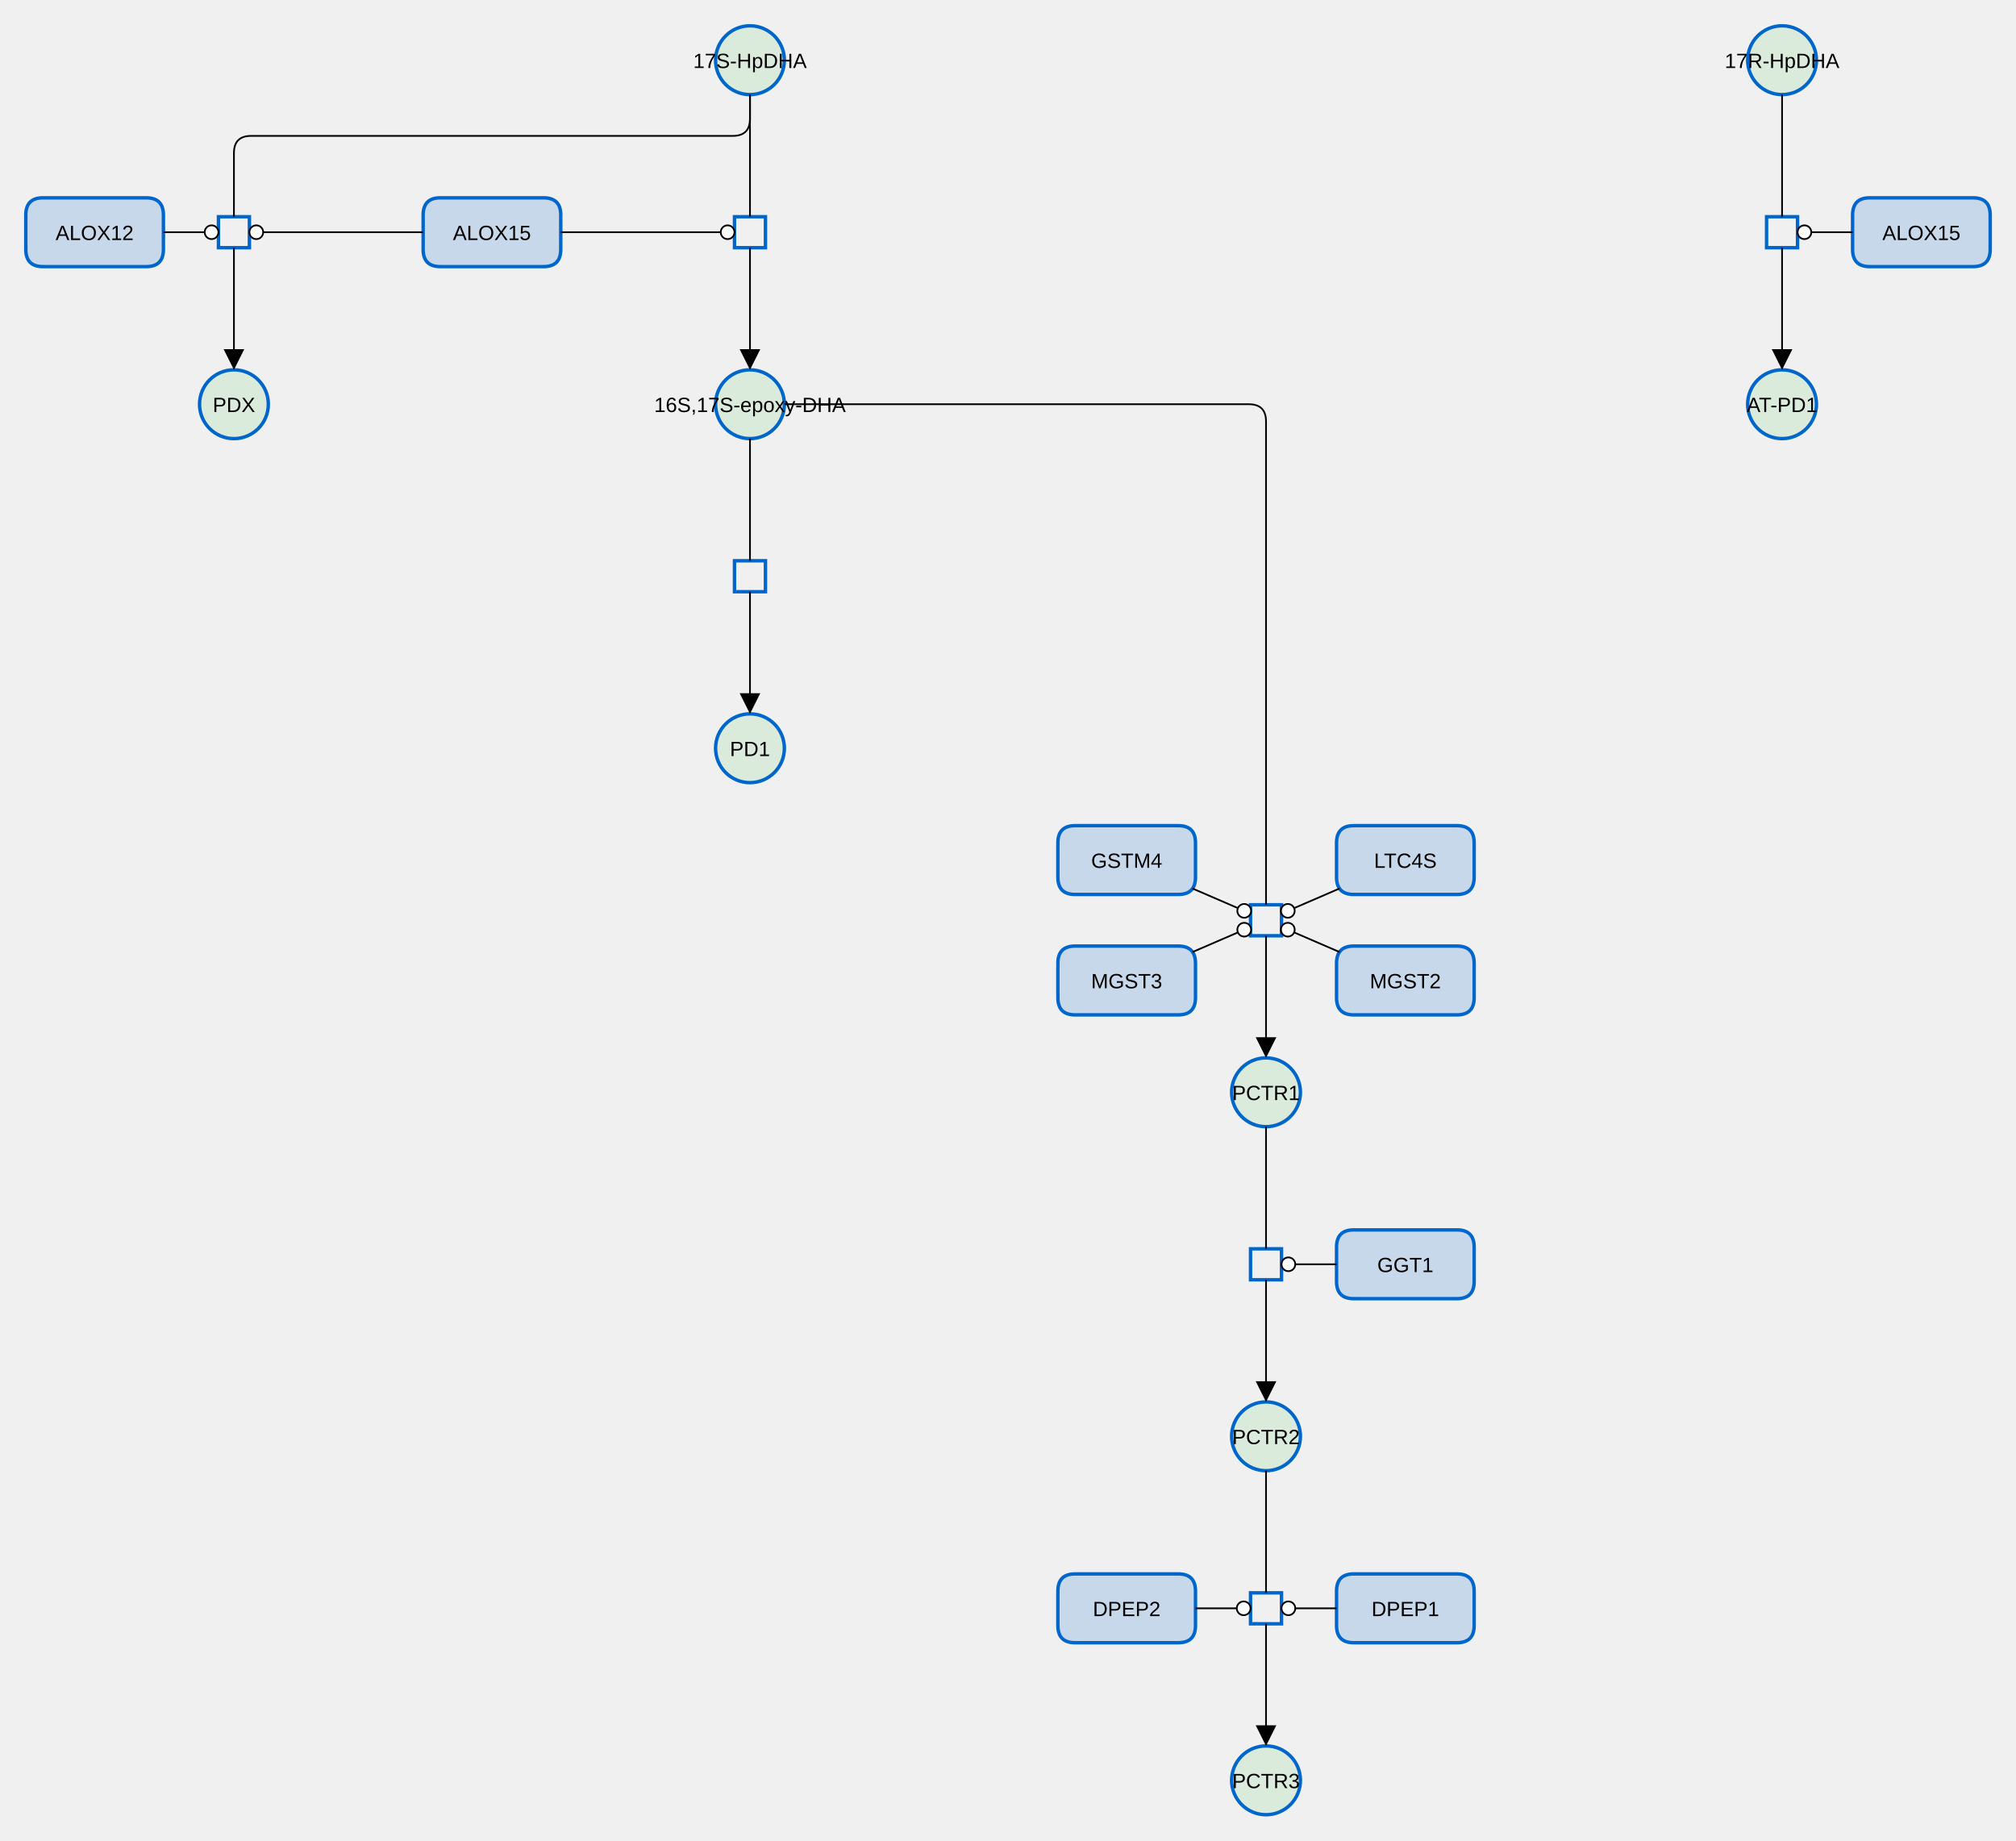
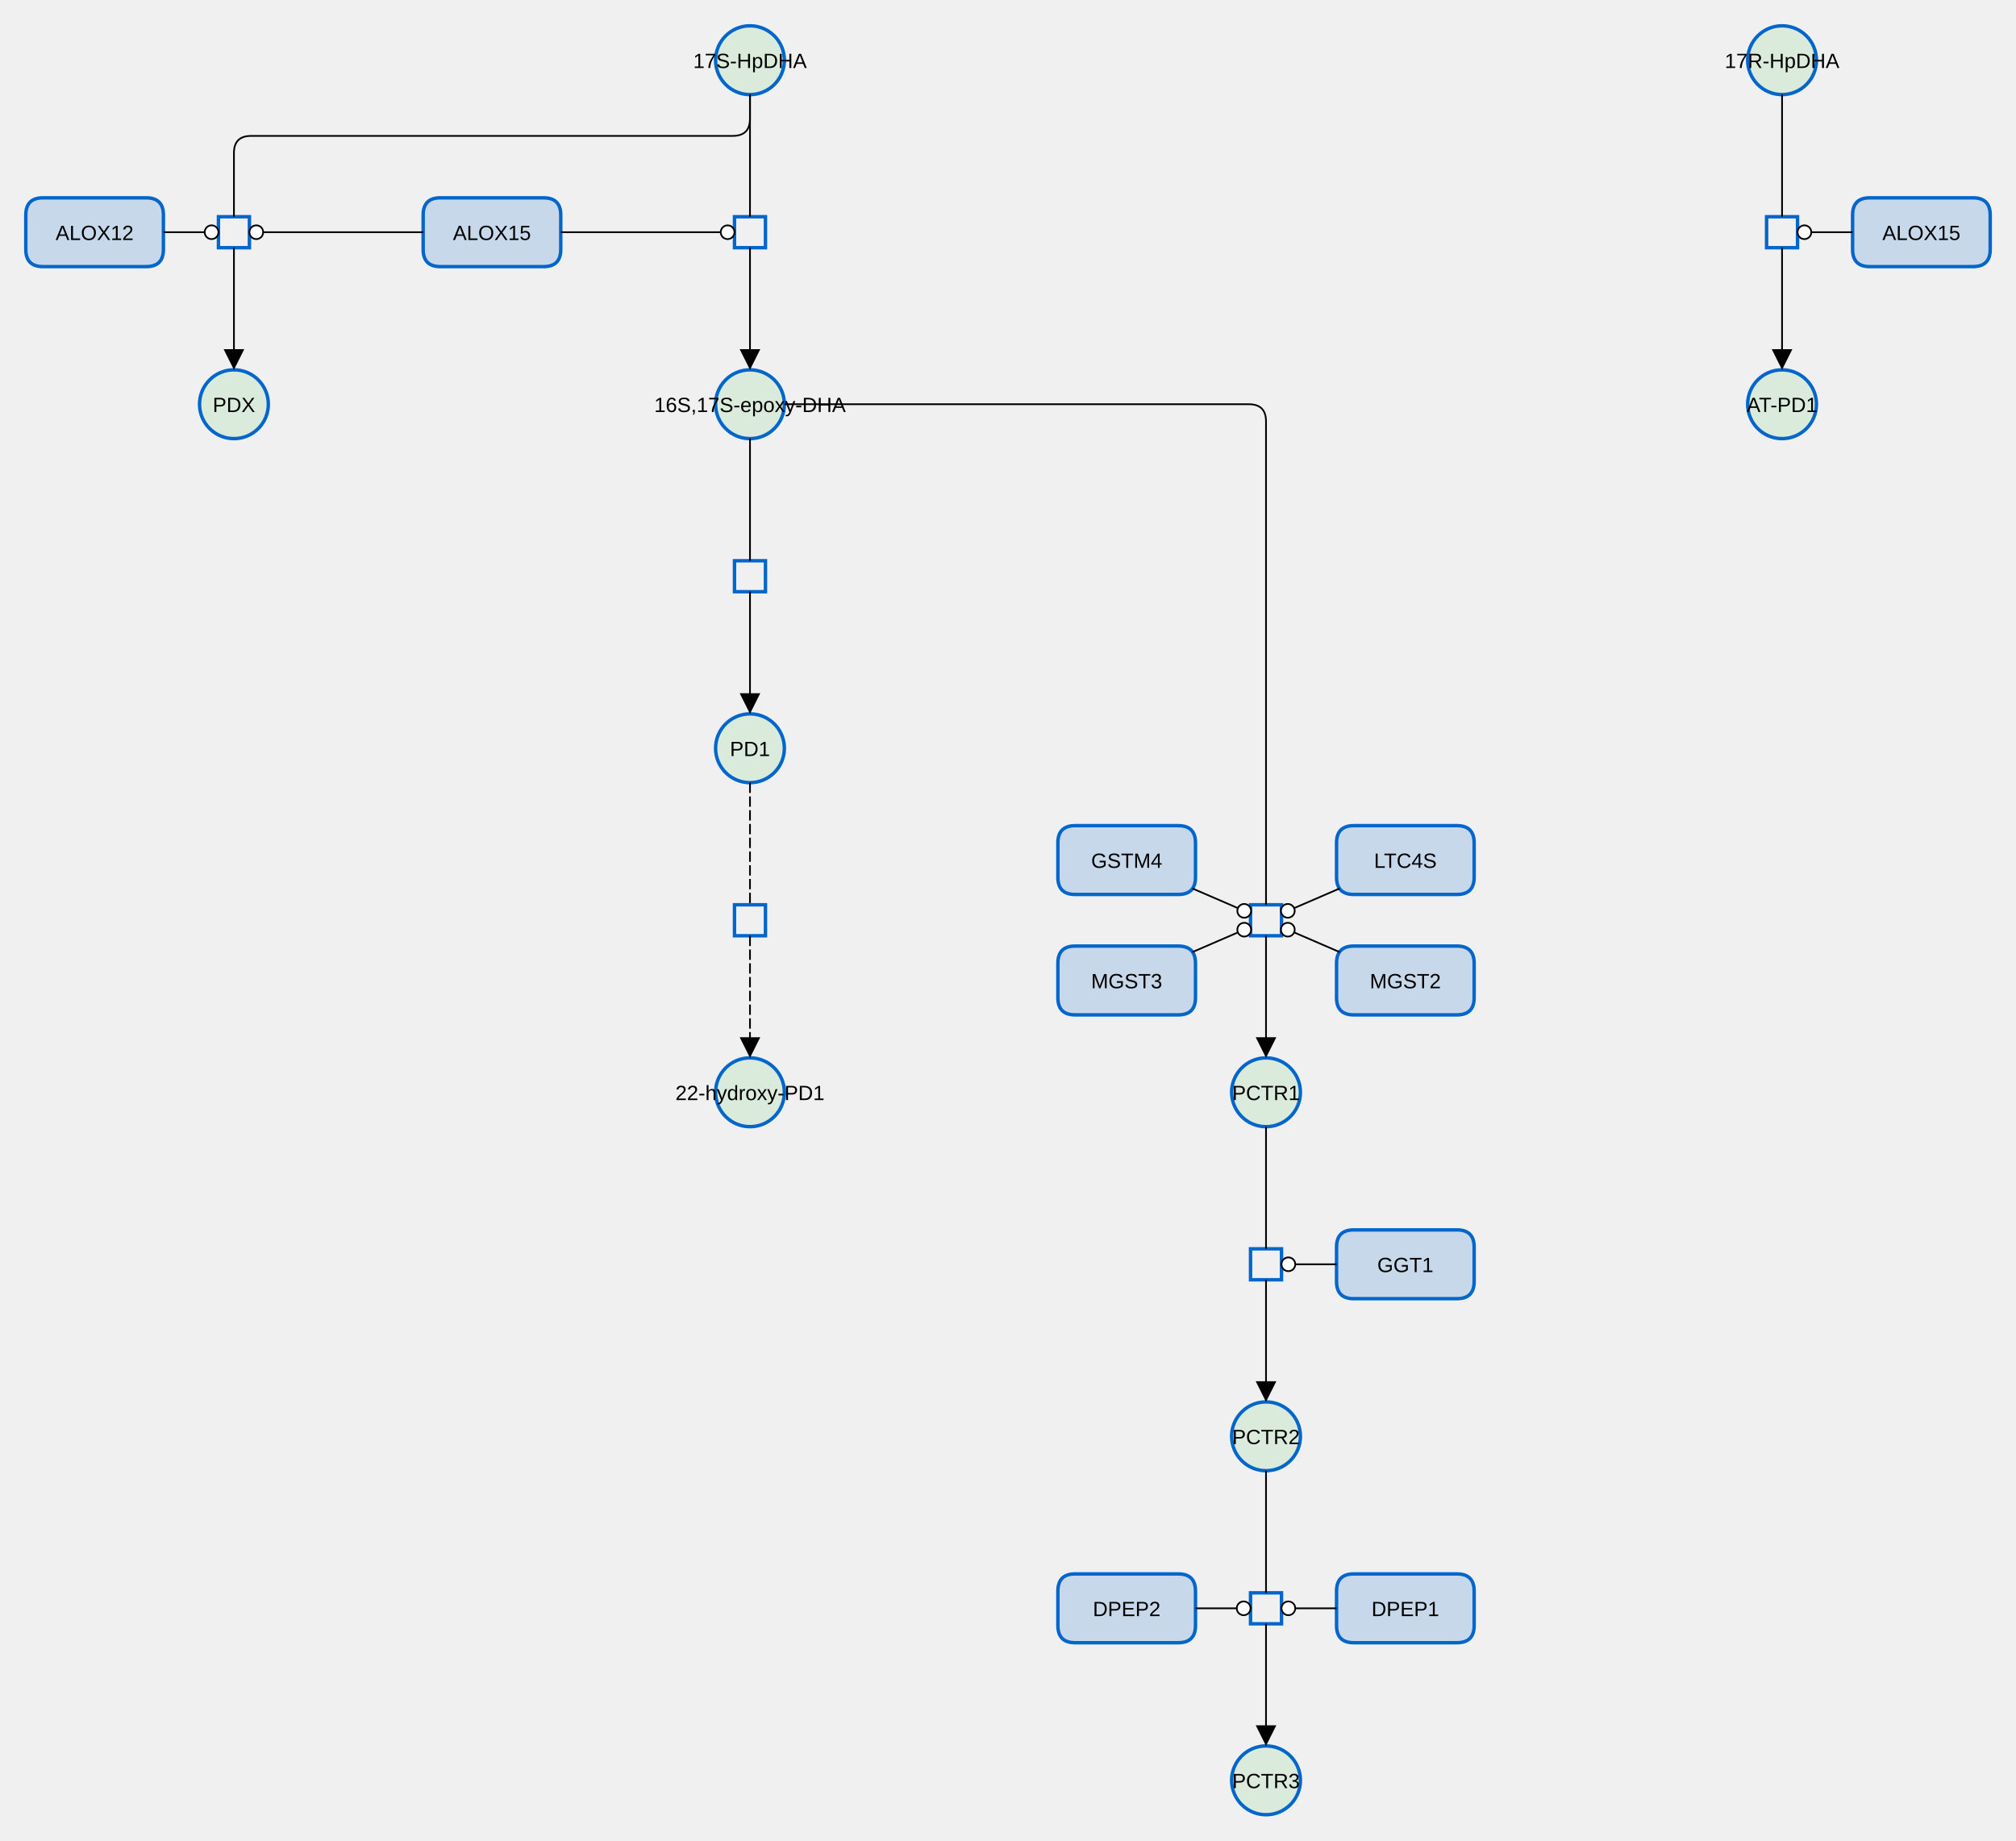
<svg xmlns="http://www.w3.org/2000/svg" width="1172" height="1070" viewBox="0 0 1172 1070" stroke-linecap="butt" stroke-miterlimit="10">
  <g transform="translate(436,35)">
    <path d="M-20 0 C-20 -11.046 -11.046 -20 0 -20 L0 -20 C11.046 -20 20 -11.046 20 0 L20 0 C20 11.046 11.046 20 0 20 L0 20 C-11.046 20 -20 11.046 -20 0 Z" fill="#DBEBDB" stroke="none" />
    <path d="M-20 0 C-20 -11.046 -11.046 -20 0 -20 L0 -20 C11.046 -20 20 -11.046 20 0 L20 0 C20 11.046 11.046 20 0 20 L0 20 C-11.046 20 -20 11.046 -20 0 Z" fill="none" stroke="#0066CC" stroke-width="2" />
    <text x="0" y="4.535" text-anchor="middle" font-family="'Dialog', Arial, Helvetica, sans-serif" font-size="12" fill="#000000" stroke="none" xml:space="preserve">17S-HpDHA</text>
    <path d="M580 0 C580 -11.046 588.954 -20 600 -20 L600 -20 C611.046 -20 620 -11.046 620 0 L620 0 C620 11.046 611.046 20 600 20 L600 20 C588.954 20 580 11.046 580 0 Z" fill="#DBEBDB" stroke="none" />
    <path d="M580 0 C580 -11.046 588.954 -20 600 -20 L600 -20 C611.046 -20 620 -11.046 620 0 L620 0 C620 11.046 611.046 20 600 20 L600 20 C588.954 20 580 11.046 580 0 Z" fill="none" stroke="#0066CC" stroke-width="2" />
    <text x="600" y="4.535" text-anchor="middle" font-family="'Dialog', Arial, Helvetica, sans-serif" font-size="12" fill="#000000" stroke="none" xml:space="preserve">17R-HpDHA</text>
    <path d="M-20 200 C-20 188.954 -11.046 180 0 180 L0 180 C11.046 180 20 188.954 20 200 L20 200 C20 211.046 11.046 220 0 220 L0 220 C-11.046 220 -20 211.046 -20 200 Z" fill="#DBEBDB" stroke="none" />
    <path d="M-20 200 C-20 188.954 -11.046 180 0 180 L0 180 C11.046 180 20 188.954 20 200 L20 200 C20 211.046 11.046 220 0 220 L0 220 C-11.046 220 -20 211.046 -20 200 Z" fill="none" stroke="#0066CC" stroke-width="2" />
    <text x="0" y="204.535" text-anchor="middle" font-family="'Dialog', Arial, Helvetica, sans-serif" font-size="12" fill="#000000" stroke="none" xml:space="preserve">16S,17S-epoxy-DHA</text>
    <path d="M-20 400 C-20 388.954 -11.046 380 0 380 L0 380 C11.046 380 20 388.954 20 400 L20 400 C20 411.046 11.046 420 0 420 L0 420 C-11.046 420 -20 411.046 -20 400 Z" fill="#DBEBDB" stroke="none" />
    <path d="M-20 400 C-20 388.954 -11.046 380 0 380 L0 380 C11.046 380 20 388.954 20 400 L20 400 C20 411.046 11.046 420 0 420 L0 420 C-11.046 420 -20 411.046 -20 400 Z" fill="none" stroke="#0066CC" stroke-width="2" />
    <text x="0" y="404.535" text-anchor="middle" font-family="'Dialog', Arial, Helvetica, sans-serif" font-size="12" fill="#000000" stroke="none" xml:space="preserve">PD1</text>
    <path d="M-320 200 C-320 188.954 -311.046 180 -300 180 L-300 180 C-288.954 180 -280 188.954 -280 200 L-280 200 C-280 211.046 -288.954 220 -300 220 L-300 220 C-311.046 220 -320 211.046 -320 200 Z" fill="#DBEBDB" stroke="none" />
    <path d="M-320 200 C-320 188.954 -311.046 180 -300 180 L-300 180 C-288.954 180 -280 188.954 -280 200 L-280 200 C-280 211.046 -288.954 220 -300 220 L-300 220 C-311.046 220 -320 211.046 -320 200 Z" fill="none" stroke="#0066CC" stroke-width="2" />
    <text x="-300" y="204.535" text-anchor="middle" font-family="'Dialog', Arial, Helvetica, sans-serif" font-size="12" fill="#000000" stroke="none" xml:space="preserve">PDX</text>
    <path d="M280 600 C280 588.954 288.954 580 300 580 L300 580 C311.046 580 320 588.954 320 600 L320 600 C320 611.046 311.046 620 300 620 L300 620 C288.954 620 280 611.046 280 600 Z" fill="#DBEBDB" stroke="none" />
    <path d="M280 600 C280 588.954 288.954 580 300 580 L300 580 C311.046 580 320 588.954 320 600 L320 600 C320 611.046 311.046 620 300 620 L300 620 C288.954 620 280 611.046 280 600 Z" fill="none" stroke="#0066CC" stroke-width="2" />
    <text x="300" y="604.535" text-anchor="middle" font-family="'Dialog', Arial, Helvetica, sans-serif" font-size="12" fill="#000000" stroke="none" xml:space="preserve">PCTR1</text>
    <path d="M580 200 C580 188.954 588.954 180 600 180 L600 180 C611.046 180 620 188.954 620 200 L620 200 C620 211.046 611.046 220 600 220 L600 220 C588.954 220 580 211.046 580 200 Z" fill="#DBEBDB" stroke="none" />
    <path d="M580 200 C580 188.954 588.954 180 600 180 L600 180 C611.046 180 620 188.954 620 200 L620 200 C620 211.046 611.046 220 600 220 L600 220 C588.954 220 580 211.046 580 200 Z" fill="none" stroke="#0066CC" stroke-width="2" />
    <text x="600" y="204.535" text-anchor="middle" font-family="'Dialog', Arial, Helvetica, sans-serif" font-size="12" fill="#000000" stroke="none" xml:space="preserve">AT-PD1</text>
    <path d="M280 800 C280 788.954 288.954 780 300 780 L300 780 C311.046 780 320 788.954 320 800 L320 800 C320 811.046 311.046 820 300 820 L300 820 C288.954 820 280 811.046 280 800 Z" fill="#DBEBDB" stroke="none" />
    <path d="M280 800 C280 788.954 288.954 780 300 780 L300 780 C311.046 780 320 788.954 320 800 L320 800 C320 811.046 311.046 820 300 820 L300 820 C288.954 820 280 811.046 280 800 Z" fill="none" stroke="#0066CC" stroke-width="2" />
    <text x="300" y="804.535" text-anchor="middle" font-family="'Dialog', Arial, Helvetica, sans-serif" font-size="12" fill="#000000" stroke="none" xml:space="preserve">PCTR2</text>
    <path d="M280 1000 C280 988.954 288.954 980 300 980 L300 980 C311.046 980 320 988.954 320 1000 L320 1000 C320 1011.046 311.046 1020 300 1020 L300 1020 C288.954 1020 280 1011.046 280 1000 Z" fill="#DBEBDB" stroke="none" />
    <path d="M280 1000 C280 988.954 288.954 980 300 980 L300 980 C311.046 980 320 988.954 320 1000 L320 1000 C320 1011.046 311.046 1020 300 1020 L300 1020 C288.954 1020 280 1011.046 280 1000 Z" fill="none" stroke="#0066CC" stroke-width="2" />
    <text x="300" y="1004.535" text-anchor="middle" font-family="'Dialog', Arial, Helvetica, sans-serif" font-size="12" fill="#000000" stroke="none" xml:space="preserve">PCTR3</text>
+     <path d="M-20 600 C-20 588.954 -11.046 580 0 580 L0 580 C11.046 580 20 588.954 20 600 L20 600 C20 611.046 11.046 620 0 620 L0 620 C-11.046 620 -20 611.046 -20 600 Z" fill="#DBEBDB" stroke="none" />
+     <path d="M-20 600 C-20 588.954 -11.046 580 0 580 L0 580 C11.046 580 20 588.954 20 600 L20 600 C20 611.046 11.046 620 0 620 L0 620 C-11.046 620 -20 611.046 -20 600 Z" fill="none" stroke="#0066CC" stroke-width="2" />
+     <text x="0" y="604.535" text-anchor="middle" font-family="'Dialog', Arial, Helvetica, sans-serif" font-size="12" fill="#000000" stroke="none" xml:space="preserve">22-hydroxy-PD1</text>
    <path d="M-9 91 L9 91 L9 109 L-9 109 Z" fill="none" stroke="#0066CC" stroke-width="2" />
    <path d="M-9 291 L9 291 L9 309 L-9 309 Z" fill="none" stroke="#0066CC" stroke-width="2" />
    <path d="M-309 91 L-291 91 L-291 109 L-309 109 Z" fill="none" stroke="#0066CC" stroke-width="2" />
    <path d="M591 91 L609 91 L609 109 L591 109 Z" fill="none" stroke="#0066CC" stroke-width="2" />
    <path d="M291 491 L309 491 L309 509 L291 509 Z" fill="none" stroke="#0066CC" stroke-width="2" />
    <path d="M291 691 L309 691 L309 709 L291 709 Z" fill="none" stroke="#0066CC" stroke-width="2" />
    <path d="M291 891 L309 891 L309 909 L291 909 Z" fill="none" stroke="#0066CC" stroke-width="2" />
+     <path d="M-9 491 L9 491 L9 509 L-9 509 Z" fill="none" stroke="#0066CC" stroke-width="2" />
    <path d="M-190 90 Q-190 80 -180 80 L-120 80 Q-110 80 -110 90 L-110 110 Q-110 120 -120 120 L-180 120 Q-190 120 -190 110 Z" fill="#C8D8EB" stroke="none" />
    <path d="M-190 90 Q-190 80 -180 80 L-120 80 Q-110 80 -110 90 L-110 110 Q-110 120 -120 120 L-180 120 Q-190 120 -190 110 Z" fill="none" stroke="#0066CC" stroke-width="2" />
    <text x="-150" y="104.535" text-anchor="middle" font-family="'Dialog', Arial, Helvetica, sans-serif" font-size="12" fill="#000000" stroke="none" xml:space="preserve">ALOX15</text>
    <path d="M-421 90 Q-421 80 -411 80 L-351 80 Q-341 80 -341 90 L-341 110 Q-341 120 -351 120 L-411 120 Q-421 120 -421 110 Z" fill="#C8D8EB" stroke="none" />
    <path d="M-421 90 Q-421 80 -411 80 L-351 80 Q-341 80 -341 90 L-341 110 Q-341 120 -351 120 L-411 120 Q-421 120 -421 110 Z" fill="none" stroke="#0066CC" stroke-width="2" />
    <text x="-381" y="104.535" text-anchor="middle" font-family="'Dialog', Arial, Helvetica, sans-serif" font-size="12" fill="#000000" stroke="none" xml:space="preserve">ALOX12</text>
    <path d="M179 455 Q179 445 189 445 L249 445 Q259 445 259 455 L259 475 Q259 485 249 485 L189 485 Q179 485 179 475 Z" fill="#C8D8EB" stroke="none" />
    <path d="M179 455 Q179 445 189 445 L249 445 Q259 445 259 455 L259 475 Q259 485 249 485 L189 485 Q179 485 179 475 Z" fill="none" stroke="#0066CC" stroke-width="2" />
    <text x="219" y="469.535" text-anchor="middle" font-family="'Dialog', Arial, Helvetica, sans-serif" font-size="12" fill="#000000" stroke="none" xml:space="preserve">GSTM4</text>
    <path d="M179 525 Q179 515 189 515 L249 515 Q259 515 259 525 L259 545 Q259 555 249 555 L189 555 Q179 555 179 545 Z" fill="#C8D8EB" stroke="none" />
    <path d="M179 525 Q179 515 189 515 L249 515 Q259 515 259 525 L259 545 Q259 555 249 555 L189 555 Q179 555 179 545 Z" fill="none" stroke="#0066CC" stroke-width="2" />
    <text x="219" y="539.535" text-anchor="middle" font-family="'Dialog', Arial, Helvetica, sans-serif" font-size="12" fill="#000000" stroke="none" xml:space="preserve">MGST3</text>
    <path d="M341 455 Q341 445 351 445 L411 445 Q421 445 421 455 L421 475 Q421 485 411 485 L351 485 Q341 485 341 475 Z" fill="#C8D8EB" stroke="none" />
    <path d="M341 455 Q341 445 351 445 L411 445 Q421 445 421 455 L421 475 Q421 485 411 485 L351 485 Q341 485 341 475 Z" fill="none" stroke="#0066CC" stroke-width="2" />
    <text x="381" y="469.535" text-anchor="middle" font-family="'Dialog', Arial, Helvetica, sans-serif" font-size="12" fill="#000000" stroke="none" xml:space="preserve">LTC4S</text>
    <path d="M341 525 Q341 515 351 515 L411 515 Q421 515 421 525 L421 545 Q421 555 411 555 L351 555 Q341 555 341 545 Z" fill="#C8D8EB" stroke="none" />
    <path d="M341 525 Q341 515 351 515 L411 515 Q421 515 421 525 L421 545 Q421 555 411 555 L351 555 Q341 555 341 545 Z" fill="none" stroke="#0066CC" stroke-width="2" />
    <text x="381" y="539.535" text-anchor="middle" font-family="'Dialog', Arial, Helvetica, sans-serif" font-size="12" fill="#000000" stroke="none" xml:space="preserve">MGST2</text>
    <path d="M341 690 Q341 680 351 680 L411 680 Q421 680 421 690 L421 710 Q421 720 411 720 L351 720 Q341 720 341 710 Z" fill="#C8D8EB" stroke="none" />
    <path d="M341 690 Q341 680 351 680 L411 680 Q421 680 421 690 L421 710 Q421 720 411 720 L351 720 Q341 720 341 710 Z" fill="none" stroke="#0066CC" stroke-width="2" />
    <text x="381" y="704.535" text-anchor="middle" font-family="'Dialog', Arial, Helvetica, sans-serif" font-size="12" fill="#000000" stroke="none" xml:space="preserve">GGT1</text>
    <path d="M179 890 Q179 880 189 880 L249 880 Q259 880 259 890 L259 910 Q259 920 249 920 L189 920 Q179 920 179 910 Z" fill="#C8D8EB" stroke="none" />
    <path d="M179 890 Q179 880 189 880 L249 880 Q259 880 259 890 L259 910 Q259 920 249 920 L189 920 Q179 920 179 910 Z" fill="none" stroke="#0066CC" stroke-width="2" />
    <text x="219" y="904.535" text-anchor="middle" font-family="'Dialog', Arial, Helvetica, sans-serif" font-size="12" fill="#000000" stroke="none" xml:space="preserve">DPEP2</text>
    <path d="M341 890 Q341 880 351 880 L411 880 Q421 880 421 890 L421 910 Q421 920 411 920 L351 920 Q341 920 341 910 Z" fill="#C8D8EB" stroke="none" />
    <path d="M341 890 Q341 880 351 880 L411 880 Q421 880 421 890 L421 910 Q421 920 411 920 L351 920 Q341 920 341 910 Z" fill="none" stroke="#0066CC" stroke-width="2" />
    <text x="381" y="904.535" text-anchor="middle" font-family="'Dialog', Arial, Helvetica, sans-serif" font-size="12" fill="#000000" stroke="none" xml:space="preserve">DPEP1</text>
    <path d="M641 90 Q641 80 651 80 L711 80 Q721 80 721 90 L721 110 Q721 120 711 120 L651 120 Q641 120 641 110 Z" fill="#C8D8EB" stroke="none" />
    <path d="M641 90 Q641 80 651 80 L711 80 Q721 80 721 90 L721 110 Q721 120 711 120 L651 120 Q641 120 641 110 Z" fill="none" stroke="#0066CC" stroke-width="2" />
    <text x="681" y="104.535" text-anchor="middle" font-family="'Dialog', Arial, Helvetica, sans-serif" font-size="12" fill="#000000" stroke="none" xml:space="preserve">ALOX15</text>
    <path d="M-110 100 L-17 100" fill="none" stroke="#000000" />
    <circle cx="-13" cy="100" r="4" fill="white" stroke="#000000" />
    <path d="M-190 100 L-283 100" fill="none" stroke="#000000" />
    <circle cx="-287" cy="100" r="4" fill="white" stroke="#000000" />
    <path d="M0 20 L0 91" fill="none" stroke="#000000" />
    <path d="M0 109 L0 169" fill="none" stroke="#000000" />
    <path d="M0 180 L-6 168 L6 168 Z" fill="#000000" stroke="none" />
    <path d="M0 220 L0 291" fill="none" stroke="#000000" />
    <path d="M0 309 L0 369" fill="none" stroke="#000000" />
    <path d="M0 380 L-6 368 L6 368 Z" fill="#000000" stroke="none" />
    <path d="M-341 100 L-317 100" fill="none" stroke="#000000" />
    <circle cx="-313" cy="100" r="4" fill="white" stroke="#000000" />
    <path d="M0 20 L0 34 Q0 44 -10 44 L-290 44 Q-300 44 -300 54 L-300 91" fill="none" stroke="#000000" />
    <path d="M-300 109 L-300 169" fill="none" stroke="#000000" />
    <path d="M-300 180 L-306 168 L-294 168 Z" fill="#000000" stroke="none" />
    <path d="M257.255 481.53 L283.656 492.938" fill="none" stroke="#000000" />
    <circle cx="287.328" cy="494.524" r="4" fill="white" stroke="#000000" />
    <path d="M257.255 518.47 L283.656 507.062" fill="none" stroke="#000000" />
    <circle cx="287.328" cy="505.476" r="4" fill="white" stroke="#000000" />
    <path d="M342.745 481.53 L316.344 492.938" fill="none" stroke="#000000" />
    <circle cx="312.672" cy="494.524" r="4" fill="white" stroke="#000000" />
    <path d="M342.745 518.47 L316.344 507.062" fill="none" stroke="#000000" />
    <circle cx="312.672" cy="505.476" r="4" fill="white" stroke="#000000" />
    <path d="M20 200 L290 200 Q300 200 300 210 L300 491" fill="none" stroke="#000000" />
    <path d="M300 509 L300 569" fill="none" stroke="#000000" />
    <path d="M300 580 L294 568 L306 568 Z" fill="#000000" stroke="none" />
    <path d="M341 700 L317 700" fill="none" stroke="#000000" />
    <circle cx="313" cy="700" r="4" fill="white" stroke="#000000" />
    <path d="M300 620 L300 691" fill="none" stroke="#000000" />
    <path d="M300 709 L300 769" fill="none" stroke="#000000" />
    <path d="M300 780 L294 768 L306 768 Z" fill="#000000" stroke="none" />
    <path d="M259 900 L283 900" fill="none" stroke="#000000" />
    <circle cx="287" cy="900" r="4" fill="white" stroke="#000000" />
    <path d="M341 900 L317 900" fill="none" stroke="#000000" />
    <circle cx="313" cy="900" r="4" fill="white" stroke="#000000" />
    <path d="M300 820 L300 891" fill="none" stroke="#000000" />
    <path d="M300 909 L300 969" fill="none" stroke="#000000" />
    <path d="M300 980 L294 968 L306 968 Z" fill="#000000" stroke="none" />
    <path d="M641 100 L617 100" fill="none" stroke="#000000" />
    <circle cx="613" cy="100" r="4" fill="white" stroke="#000000" />
    <path d="M600 20 L600 91" fill="none" stroke="#000000" />
    <path d="M600 109 L600 169" fill="none" stroke="#000000" />
    <path d="M600 180 L594 168 L606 168 Z" fill="#000000" stroke="none" />
+     <path d="M0 420 L0 491" fill="none" stroke="#000000" stroke-dasharray="6 2" />
+     <path d="M0 509 L0 569" fill="none" stroke="#000000" stroke-dasharray="6 2" />
+     <path d="M0 580 L-6 568 L6 568 Z" fill="#000000" stroke="none" />
  </g>
</svg>
